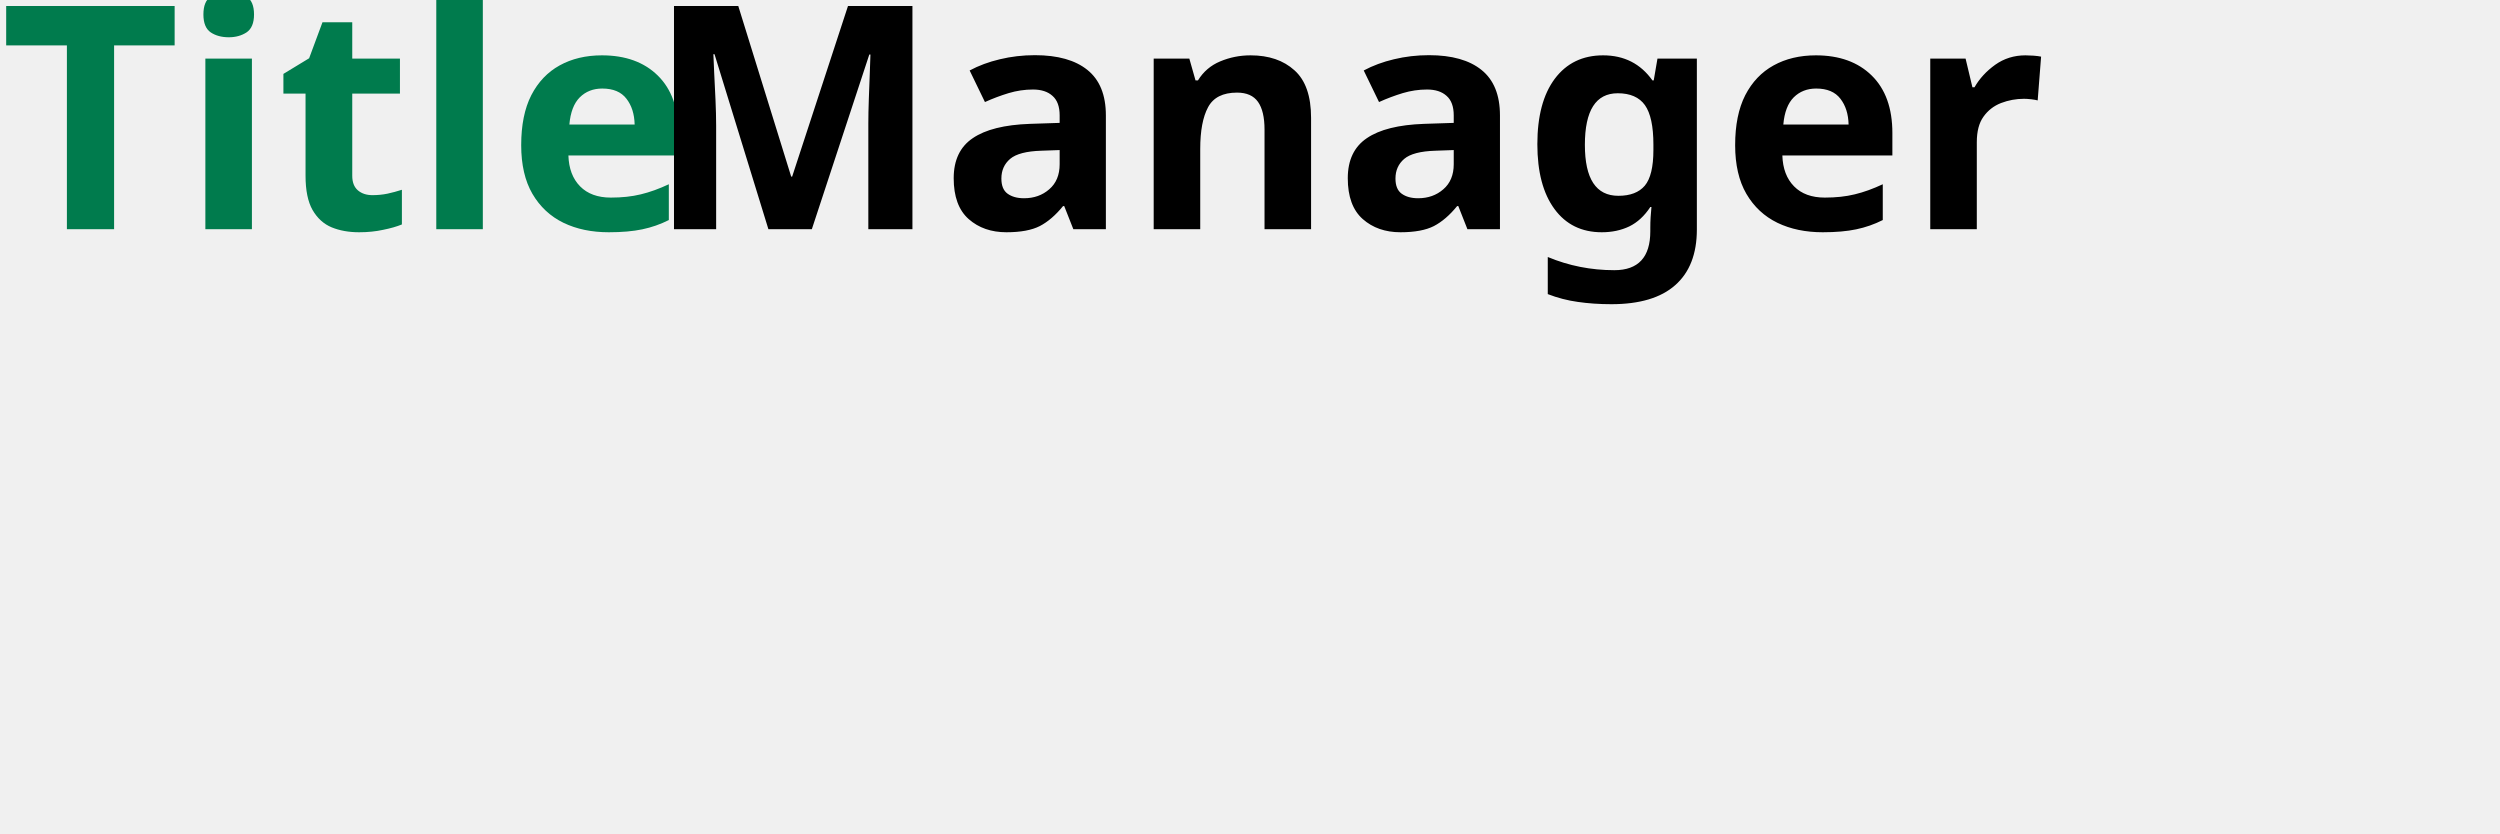
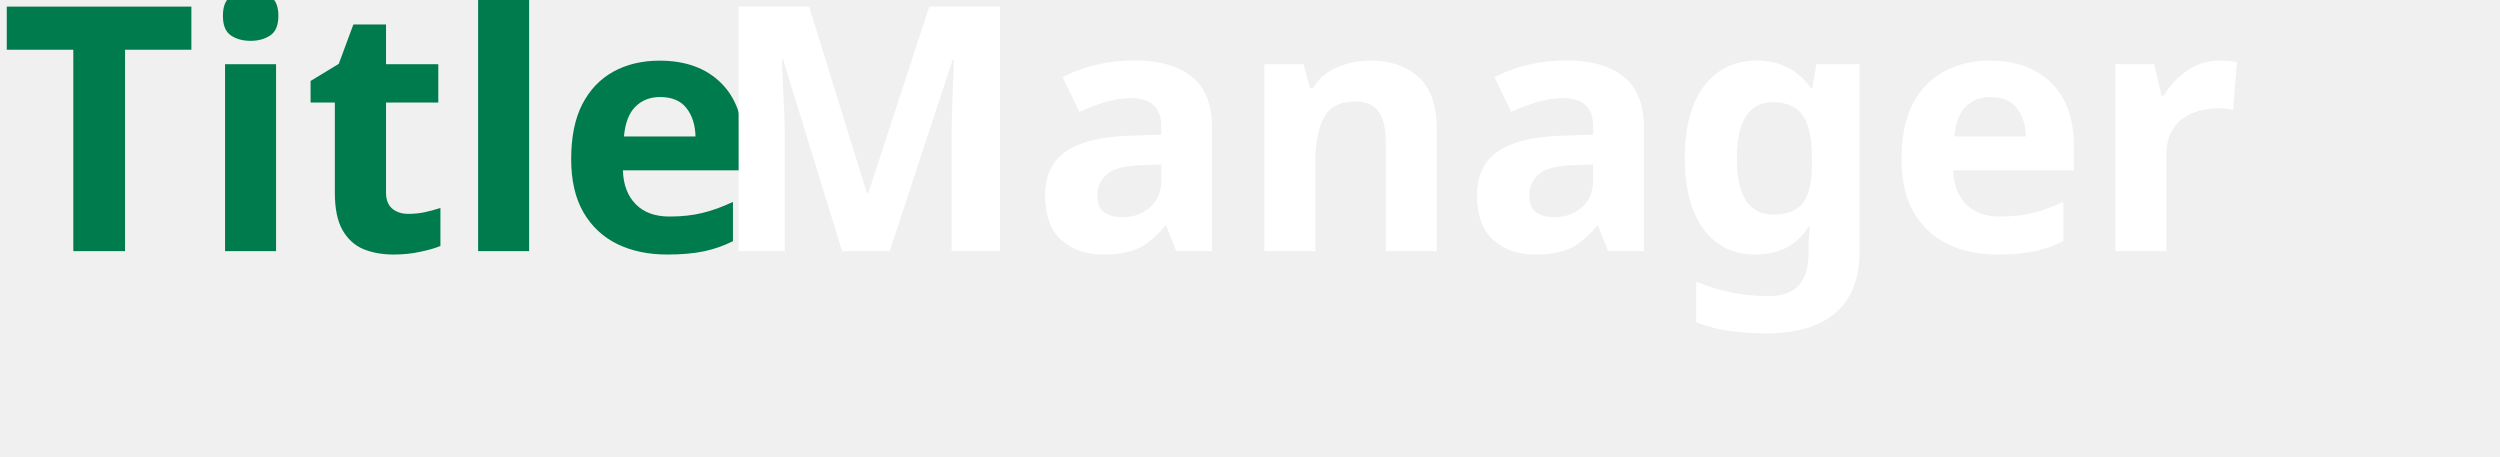
- <svg xmlns="http://www.w3.org/2000/svg" viewBox="0 0 240 80">
+ <svg xmlns="http://www.w3.org/2000/svg" width="219" height="40" viewBox="0 0 219 40">
  <style>
        .title { font: bold 30px sans-serif; fill: #007B4D; }
-         .manager { font: bold 30px sans-serif; fill: #000; }
+         .manager { font: bold 30px sans-serif; fill: #fff; }
    </style>
  <text x="0" y="22" class="title">Title</text>
  <text x="62" y="22" class="manager">Manager</text>
</svg>
